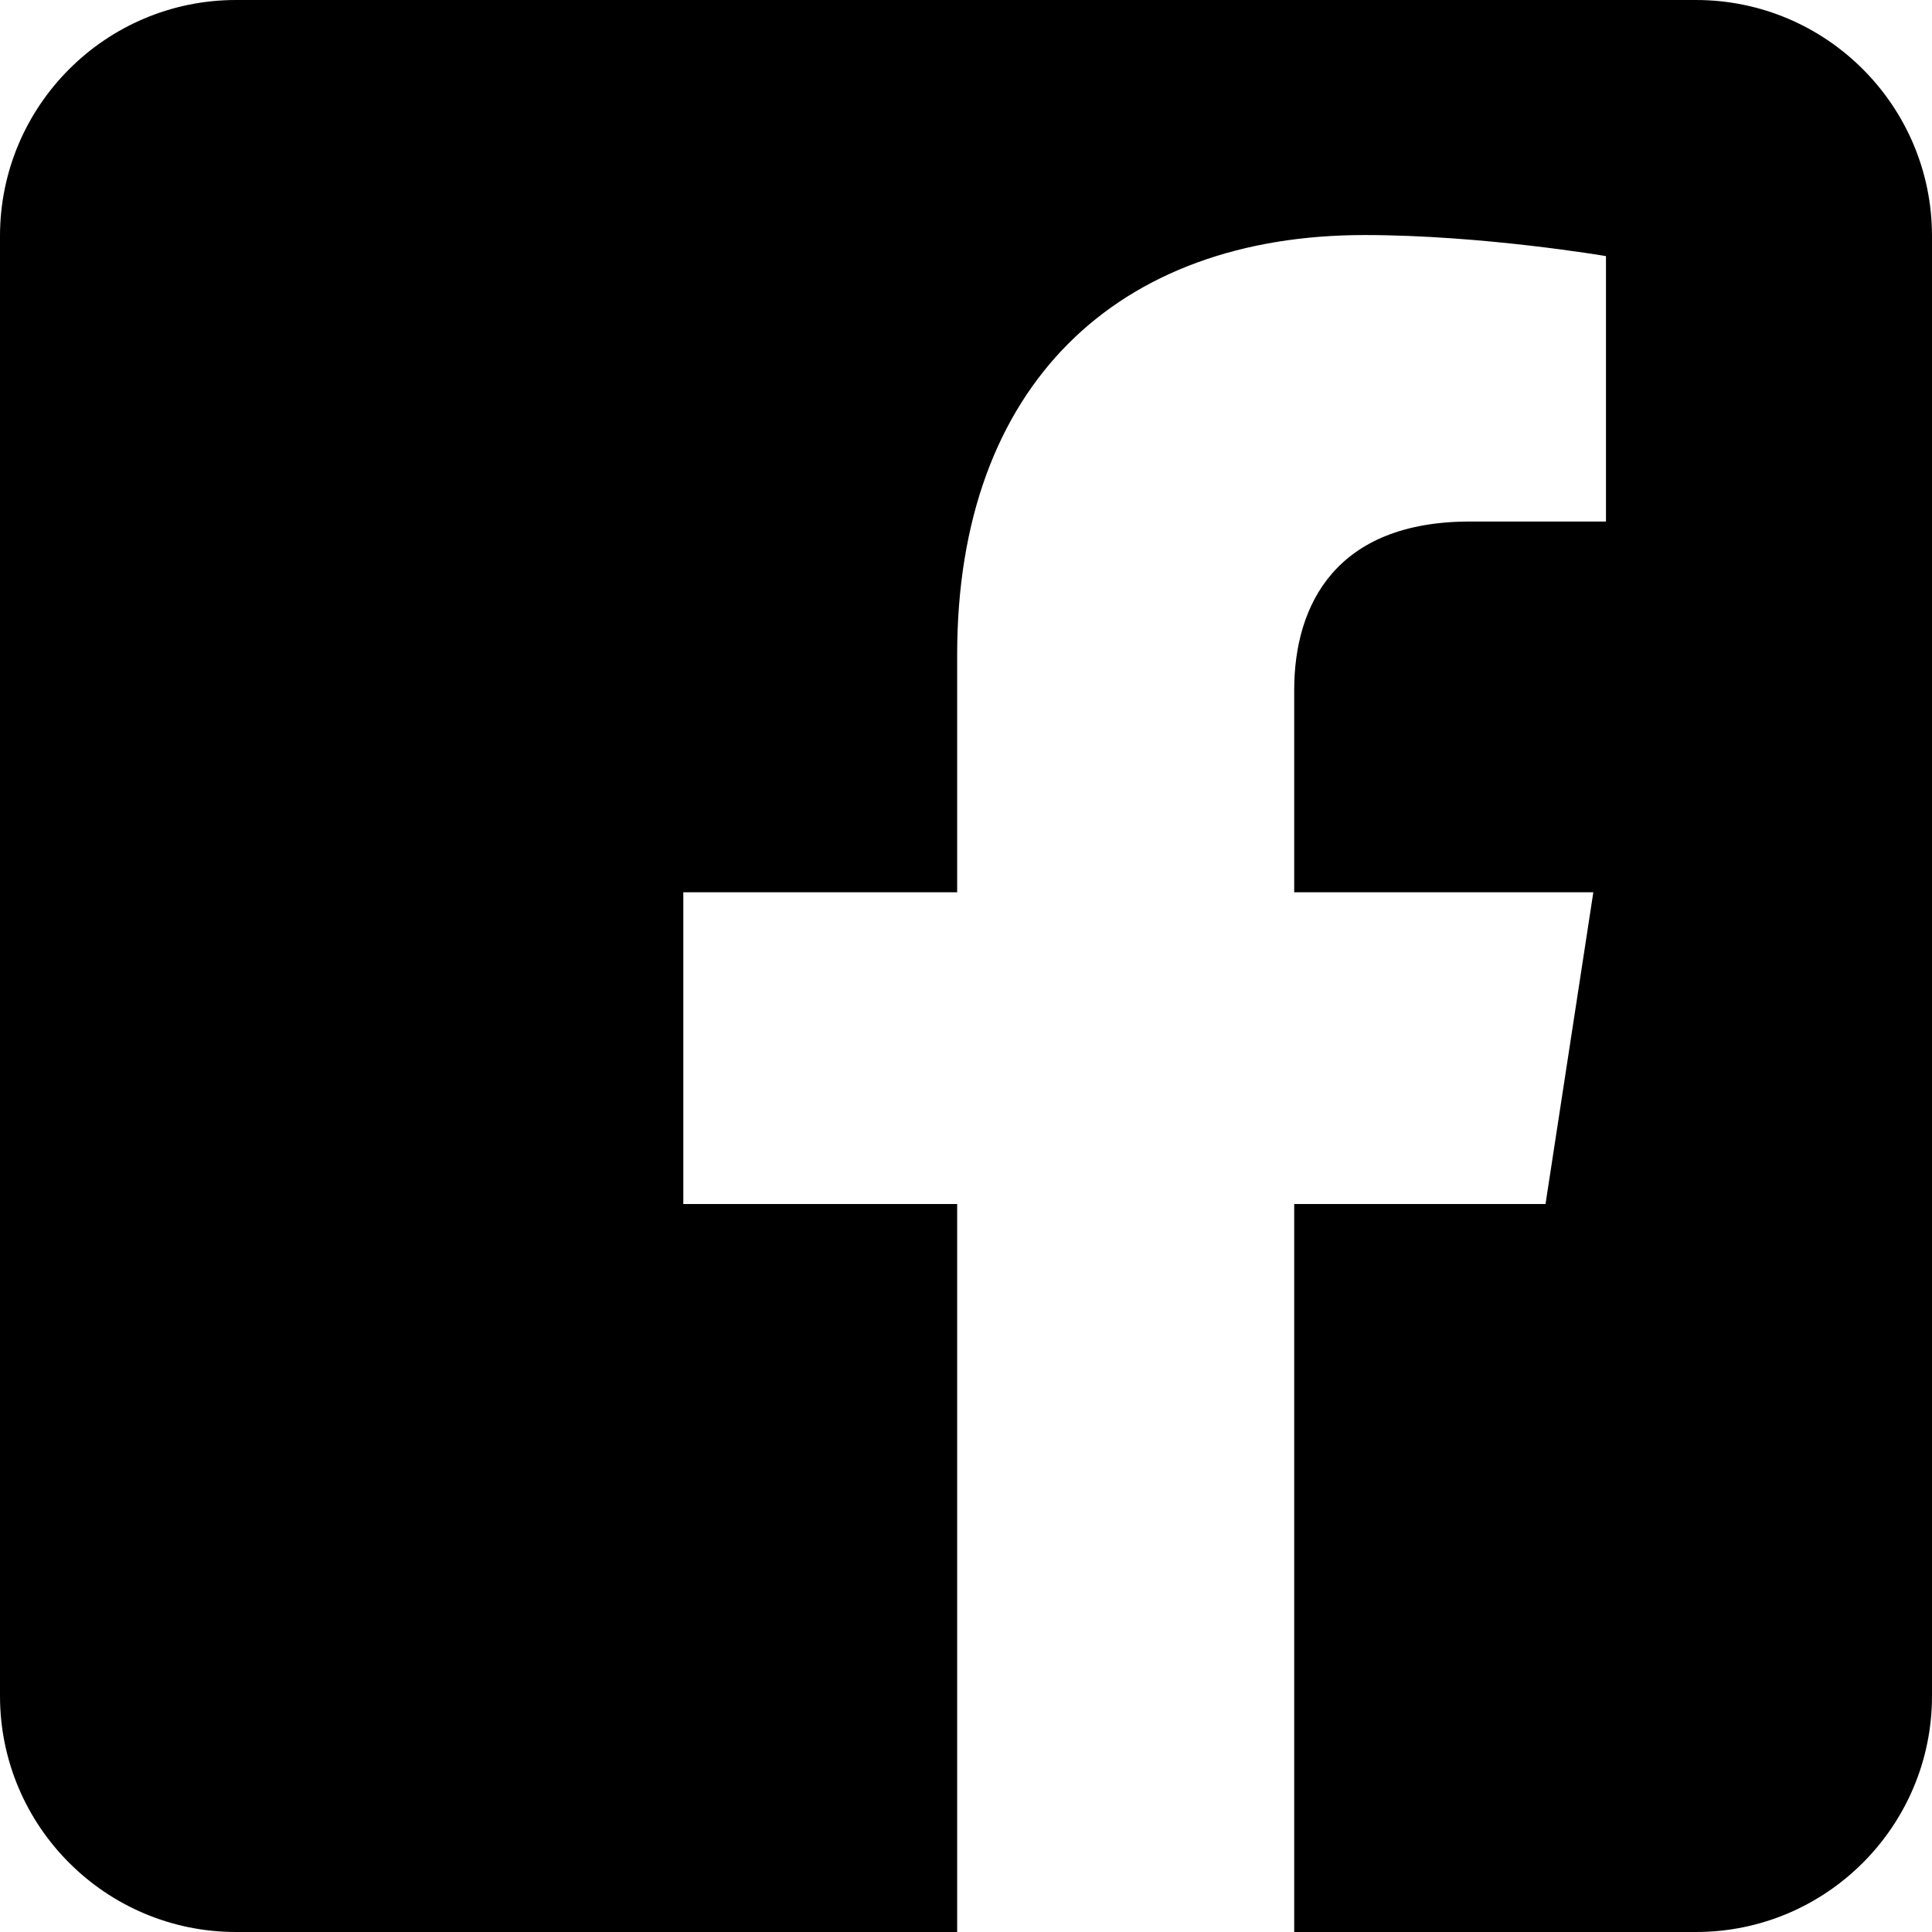
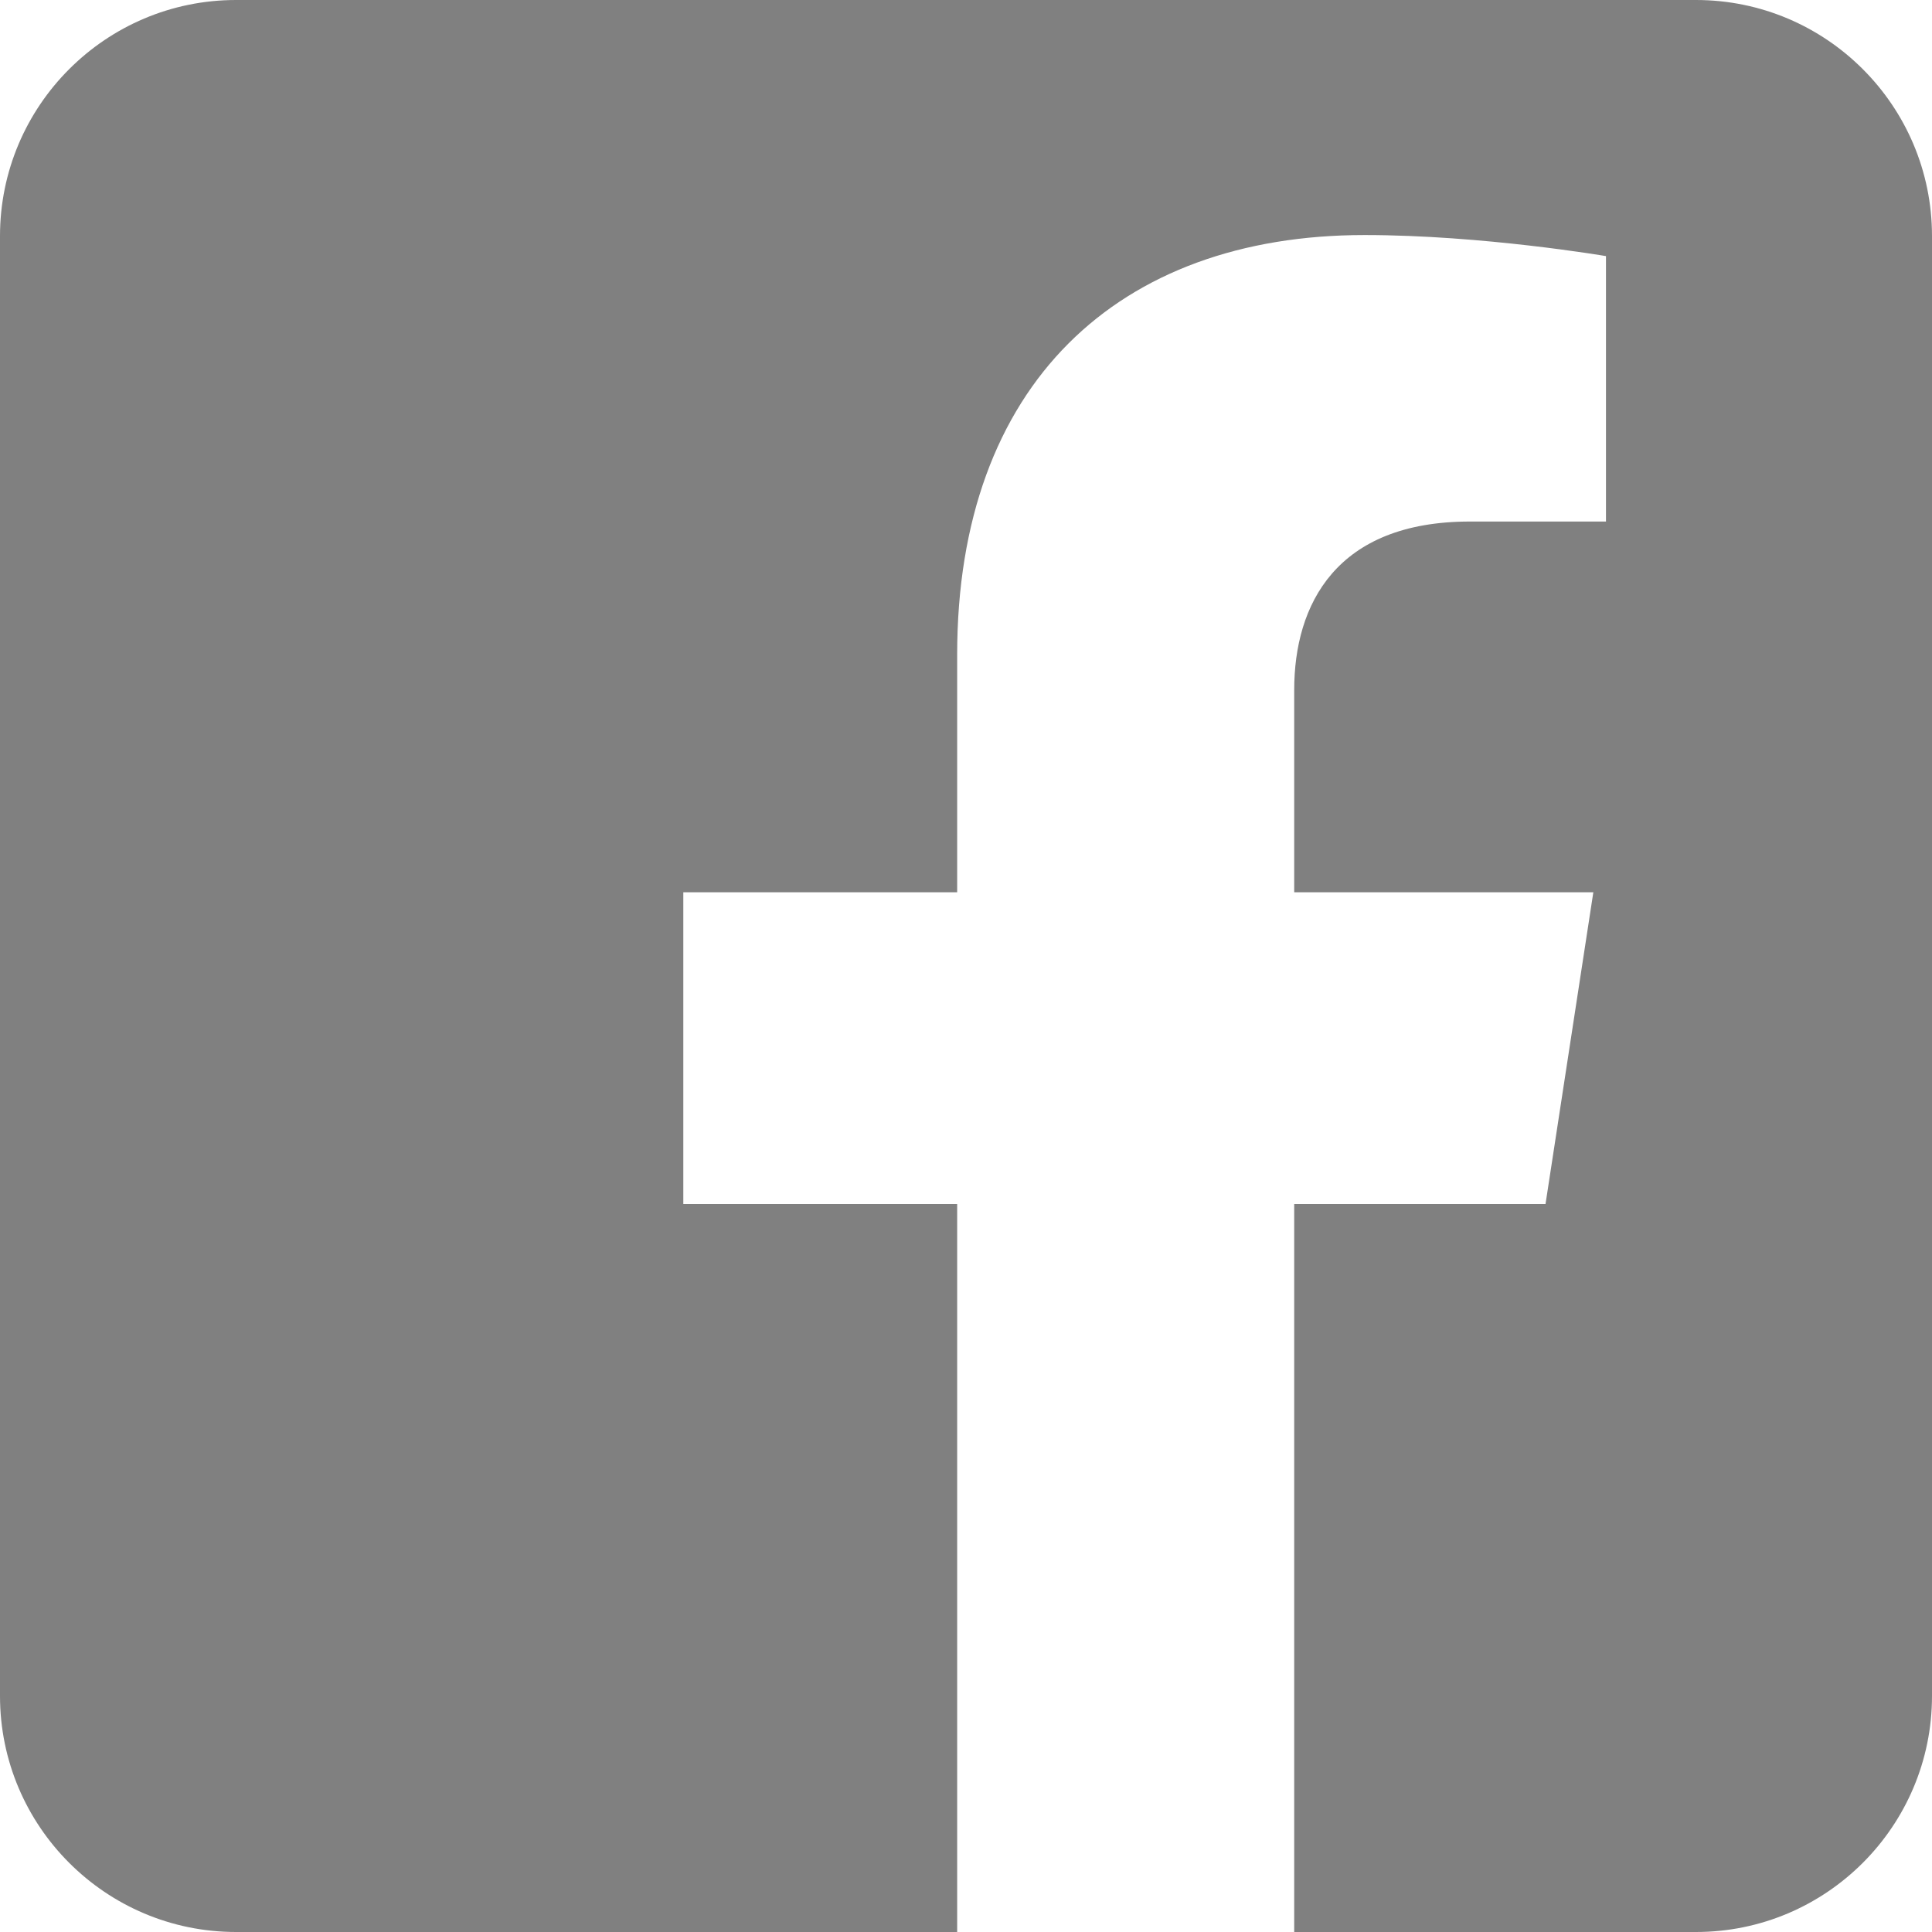
- <svg xmlns="http://www.w3.org/2000/svg" height="100%" style="fill-rule:evenodd;clip-rule:evenodd;stroke-linejoin:round;stroke-miterlimit:2;" version="1.1" viewBox="0 0 512 512" width="100%" xml:space="preserve">
+ <svg xmlns="http://www.w3.org/2000/svg" height="100%" fill="grey" style="fill-rule:evenodd;clip-rule:evenodd;stroke-linejoin:round;stroke-miterlimit:2;" version="1.1" viewBox="0 0 512 512" width="100%" xml:space="preserve">
  <path d="M449.446,0c34.525,0 62.554,28.03 62.554,62.554l0,386.892c0,34.524 -28.03,62.554 -62.554,62.554l-106.468,0l0,-192.915l66.6,0l12.672,-82.621l-79.272,0l0,-53.617c0,-22.603 11.073,-44.636 46.58,-44.636l36.042,0l0,-70.34c0,0 -32.71,-5.582 -63.982,-5.582c-65.288,0 -107.96,39.569 -107.96,111.204l0,62.971l-72.573,0l0,82.621l72.573,0l0,192.915l-191.104,0c-34.524,0 -62.554,-28.03 -62.554,-62.554l0,-386.892c0,-34.524 28.029,-62.554 62.554,-62.554l386.892,0Z" />
</svg>
